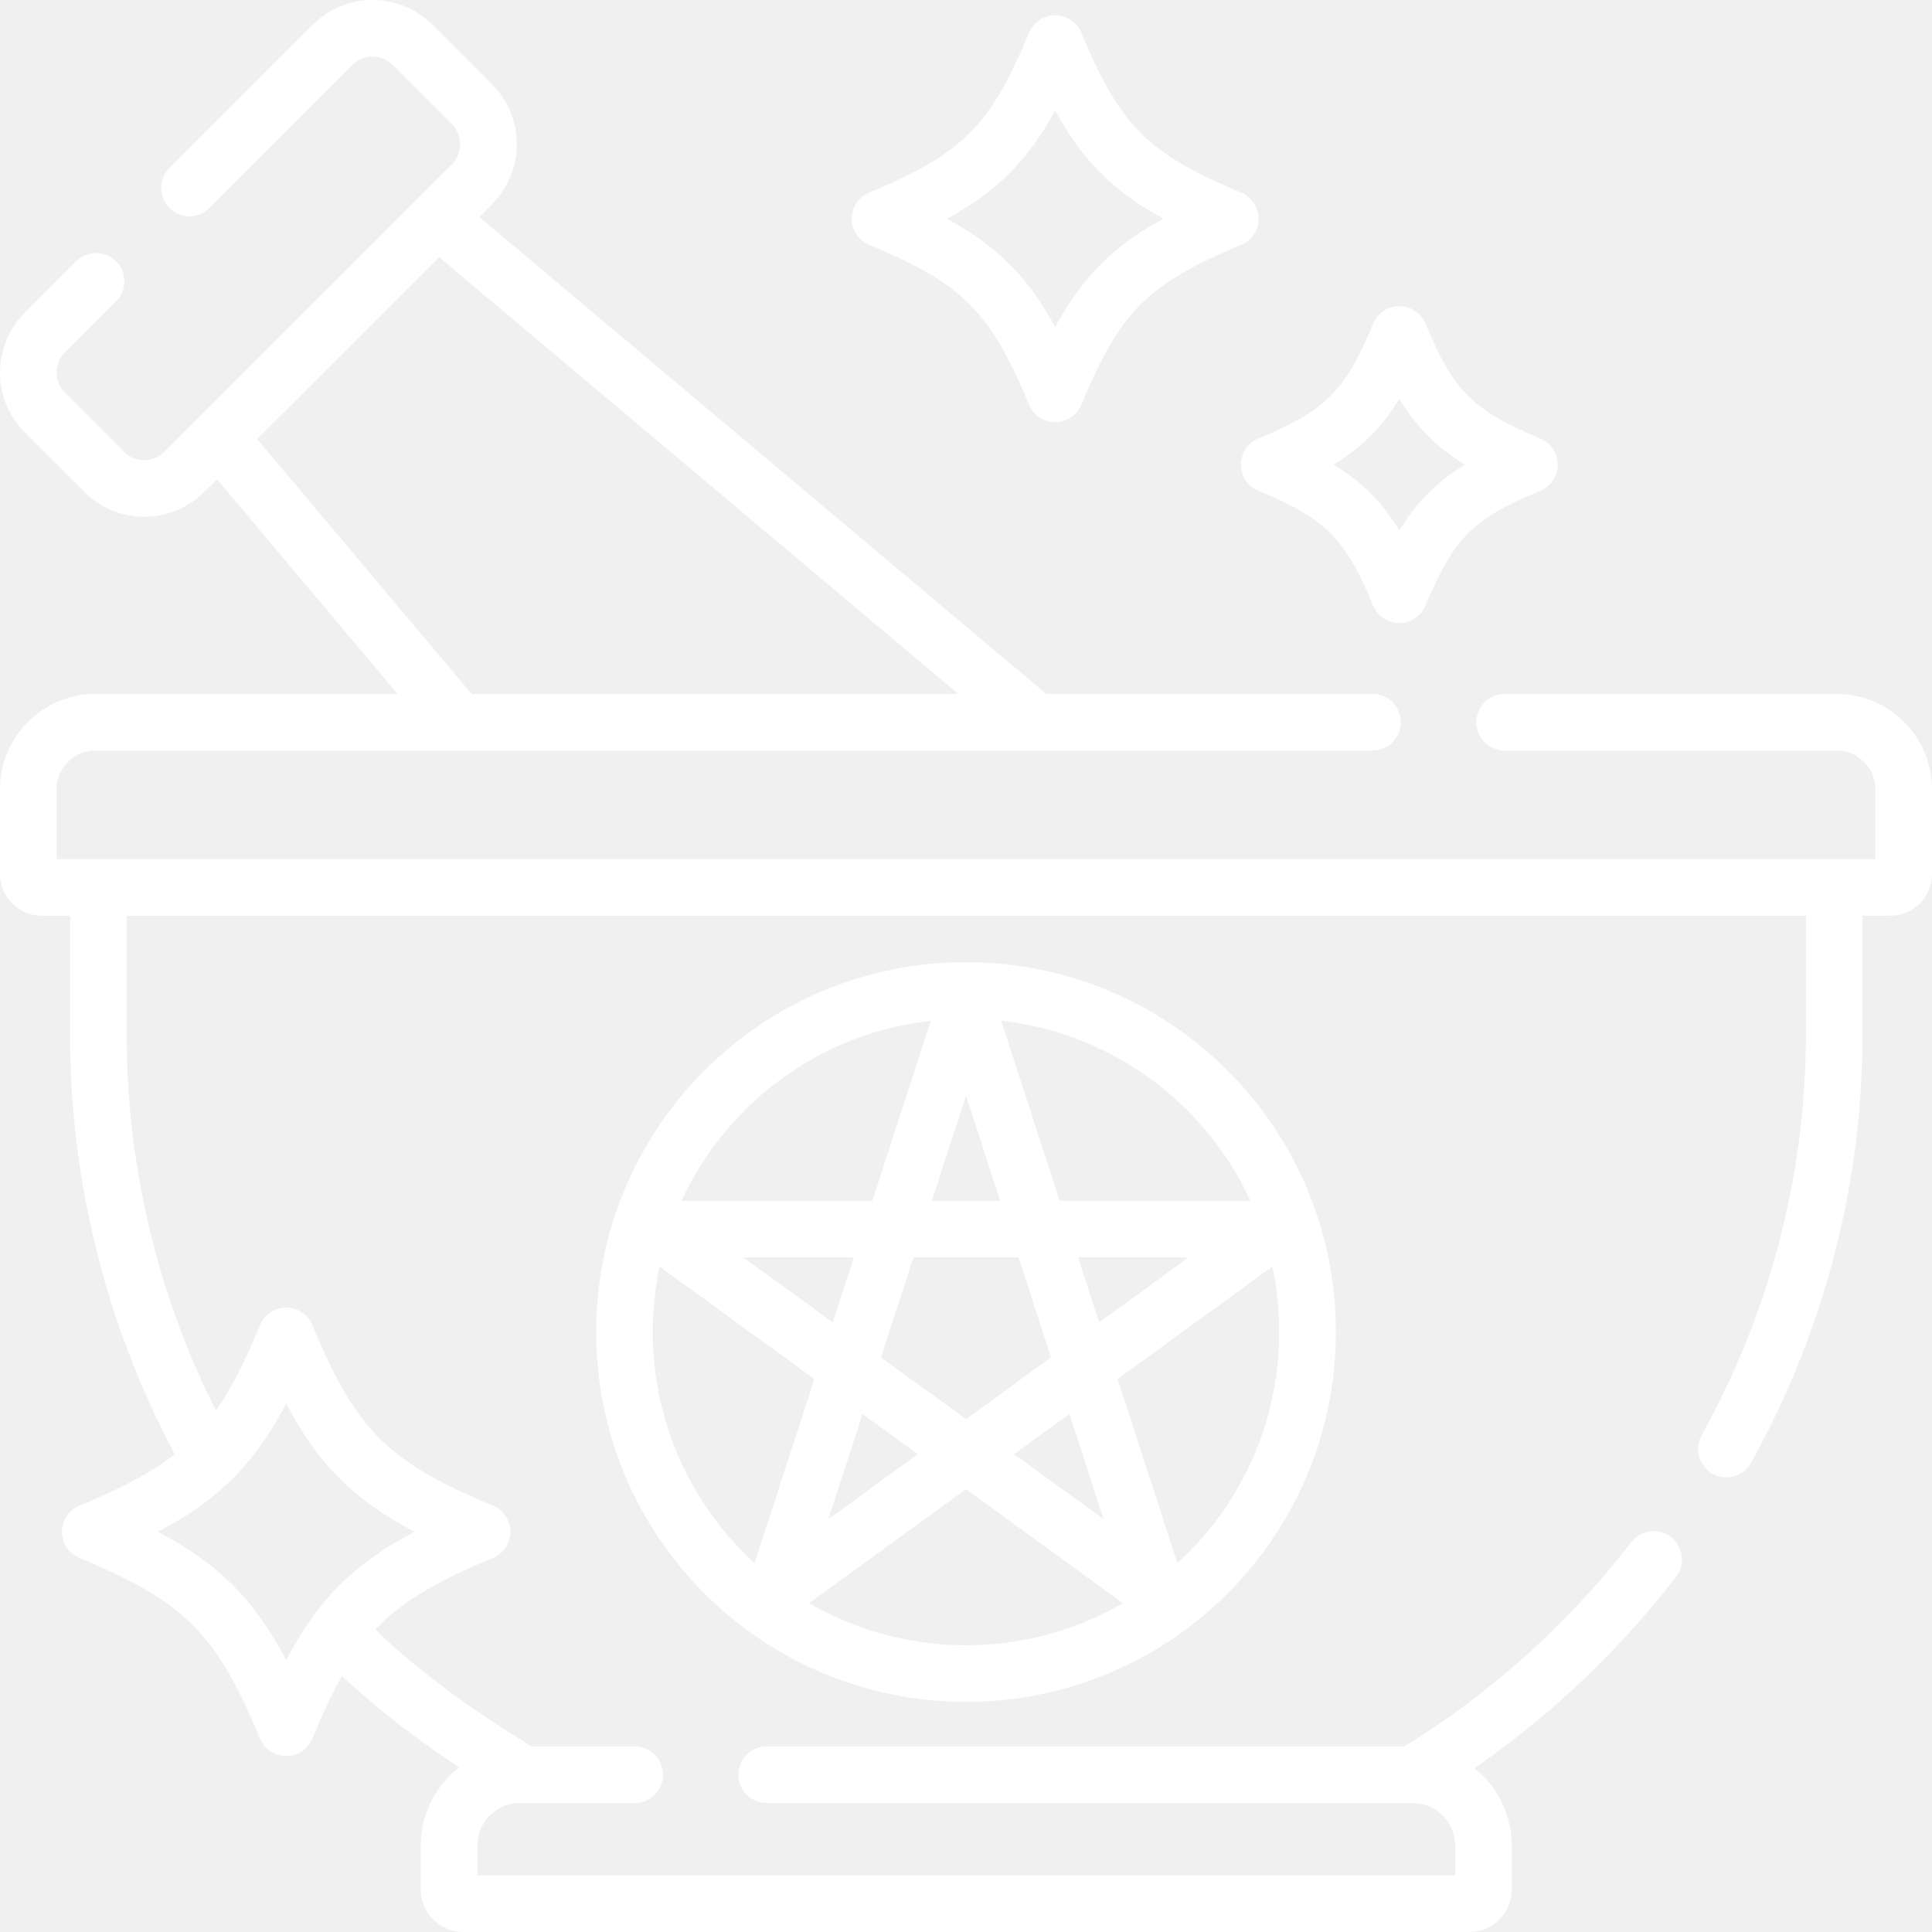
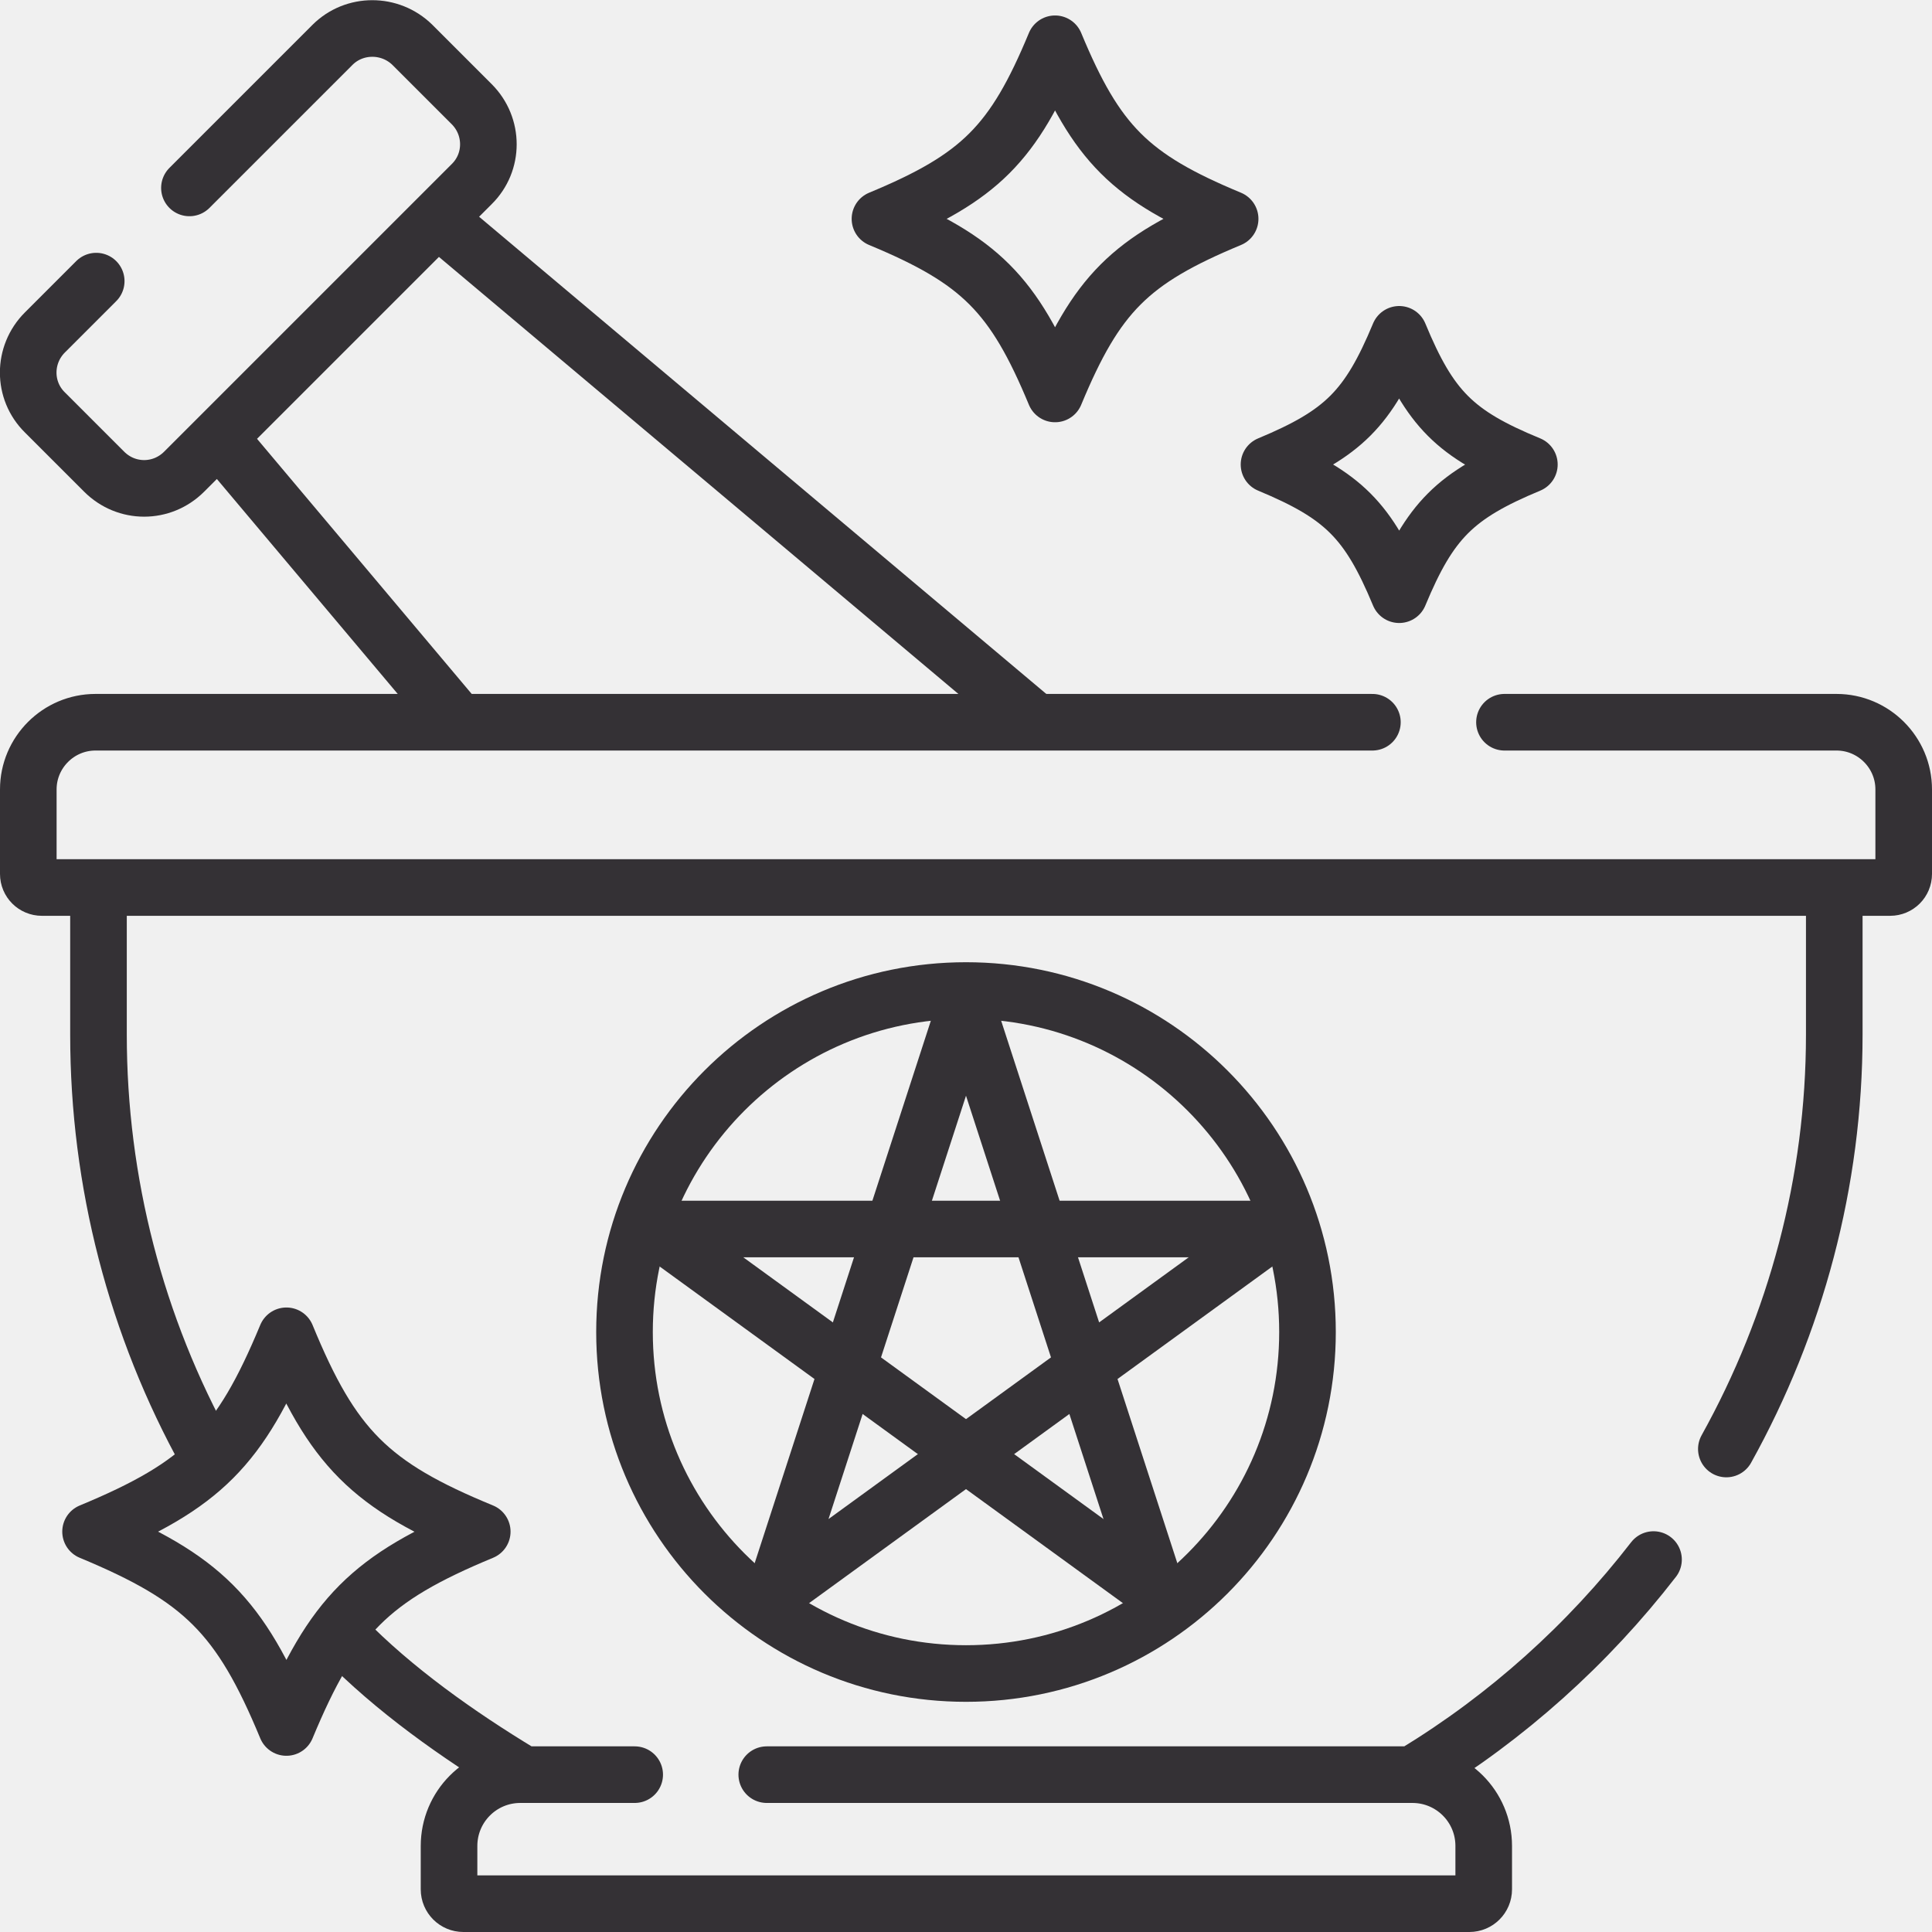
- <svg xmlns="http://www.w3.org/2000/svg" version="1.1" width="512" height="512" x="0" y="0" viewBox="0 0 512 512" style="enable-background:new 0 0 512 512" xml:space="preserve" class="">
+ <svg xmlns="http://www.w3.org/2000/svg" version="1.1" id="Capa_1" x="0px" y="0px" viewBox="0 0 512 512" style="enable-background:new 0 0 512 512;" xml:space="preserve">
+   <style type="text/css">
+ 	.st0{fill:none;stroke:#343135;stroke-width:15;stroke-linecap:round;stroke-linejoin:round;stroke-miterlimit:10;}
+ </style>
  <g>
-     <path d="m50.21 49.819 37.93-37.93c5.85-5.85 15.35-5.85 21.21 0l15.71 15.71c5.86 5.86 5.86 15.36 0 21.22l-76.24 76.23c-5.86 5.86-15.35 5.86-21.21 0l-15.71-15.71c-5.86-5.85-5.86-15.35 0-21.21l13.56-13.56M119.952 189.588l-60.5-71.911M118.606 60.22l154.383 129.886M203.19 470.319h171.1c10.41 0 18.85 8.44 18.85 18.86v11.55c0 2.08-1.69 3.77-3.77 3.77h-266.6c-2.08 0-3.77-1.69-3.77-3.77v-11.55c0-10.42 8.44-18.86 18.86-18.86h30.33M138.122 469.915c-16.714-10.141-33.805-22.223-47.082-35.857M438.24 413.279a232.834 232.834 0 0 1-63.09 56.51M486.08 239.339v34.87c0 39.02-10.2 76.66-28.58 109.8M54.906 385.486a228.969 228.969 0 0 1-28.84-111.281v-36.738M338.09 325.727l-132.825 96.502L256 266.085l50.735 156.144" style="stroke-width:15;stroke-linecap:round;stroke-linejoin:round;stroke-miterlimit:10;" fill="none" stroke="#ffffff" stroke-width="15" stroke-linecap="round" stroke-linejoin="round" stroke-miterlimit="10" data-original="#000000" opacity="1" />
-     <path d="M338.09 325.727h0-164.18l132.825 96.502" style="stroke-width:15;stroke-linecap:round;stroke-linejoin:round;stroke-miterlimit:10;" fill="none" stroke="#ffffff" stroke-width="15" stroke-linecap="round" stroke-linejoin="round" stroke-miterlimit="10" data-original="#000000" opacity="1" />
-     <circle cx="256" cy="352.999" r="90.511" style="stroke-width:15;stroke-linecap:round;stroke-linejoin:round;stroke-miterlimit:10;" fill="none" stroke="#ffffff" stroke-width="15" stroke-linecap="round" stroke-linejoin="round" stroke-miterlimit="10" data-original="#000000" opacity="1" />
-     <path d="M405.325 123.129c-19.705 8.162-26.322 14.779-34.484 34.484-8.162-19.705-14.779-26.322-34.484-34.484 19.705-8.162 26.322-14.779 34.484-34.484 8.162 19.706 14.779 26.322 34.484 34.484zM326.045 57.958c-26.522 10.986-35.427 19.891-46.413 46.413-10.986-26.522-19.891-35.427-46.413-46.413 26.522-10.986 35.427-19.891 46.413-46.413 10.986 26.522 19.892 35.427 46.413 46.413zM127.764 405.943c-29.669 12.289-39.632 22.252-51.921 51.921-12.289-29.669-22.252-39.632-51.921-51.921 29.669-12.289 39.632-22.252 51.921-51.921 12.29 29.669 22.252 39.632 51.921 51.921zM398.74 191.399h87.96c9.83 0 17.8 7.97 17.8 17.8v22.41c0 1.97-1.59 3.56-3.56 3.56H11.06c-1.97 0-3.56-1.59-3.56-3.56v-22.41c0-9.83 7.97-17.8 17.8-17.8h338.44" style="stroke-width:15;stroke-linecap:round;stroke-linejoin:round;stroke-miterlimit:10;" fill="none" stroke="#ffffff" stroke-width="15" stroke-linecap="round" stroke-linejoin="round" stroke-miterlimit="10" data-original="#000000" opacity="1" />
+     <path class="st0" d="M50.2,49.8l37.9-37.9c5.8-5.8,15.3-5.8,21.2,0l15.7,15.7c5.9,5.9,5.9,15.4,0,21.2L48.8,125   c-5.9,5.9-15.3,5.9-21.2,0l-15.7-15.7C6,103.5,6,94,11.9,88.1l13.6-13.6 M120,189.6l-60.5-71.9 M118.6,60.2L273,190.1 M203.2,470.3   h171.1c10.4,0,18.9,8.4,18.9,18.9v11.5c0,2.1-1.7,3.8-3.8,3.8H122.8c-2.1,0-3.8-1.7-3.8-3.8v-11.5c0-10.4,8.4-18.9,18.9-18.9h30.3    M138.1,469.9c-16.7-10.1-33.8-22.2-47.1-35.9 M438.2,413.3c-17.4,22.5-38.8,41.7-63.1,56.5 M486.1,239.3v34.9   c0,39-10.2,76.7-28.6,109.8 M54.9,385.5c-18.9-34-28.8-72.3-28.8-111.3v-36.7 M338.1,325.7l-132.8,96.5L256,266.1l50.7,156.1" />
+     <path class="st0" d="M338.1,325.7L338.1,325.7H173.9l132.8,96.5" />
+     <circle class="st0" cx="256" cy="353" r="90.5" />
+     <path class="st0" d="M405.3,123.1c-19.7,8.2-26.3,14.8-34.5,34.5c-8.2-19.7-14.8-26.3-34.5-34.5c19.7-8.2,26.3-14.8,34.5-34.5   C379,108.4,385.6,115,405.3,123.1z M326,58c-26.5,11-35.4,19.9-46.4,46.4c-11-26.5-19.9-35.4-46.4-46.4   c26.5-11,35.4-19.9,46.4-46.4C290.6,38.1,299.5,47,326,58z M127.8,405.9c-29.7,12.3-39.6,22.3-51.9,51.9   c-12.3-29.7-22.3-39.6-51.9-51.9c29.7-12.3,39.6-22.3,51.9-51.9C88.1,383.7,98.1,393.7,127.8,405.9z M398.7,191.4h88   c9.8,0,17.8,8,17.8,17.8v22.4c0,2-1.6,3.6-3.6,3.6H11.1c-2,0-3.6-1.6-3.6-3.6v-22.4c0-9.8,8-17.8,17.8-17.8h338.4" />
  </g>
</svg>
